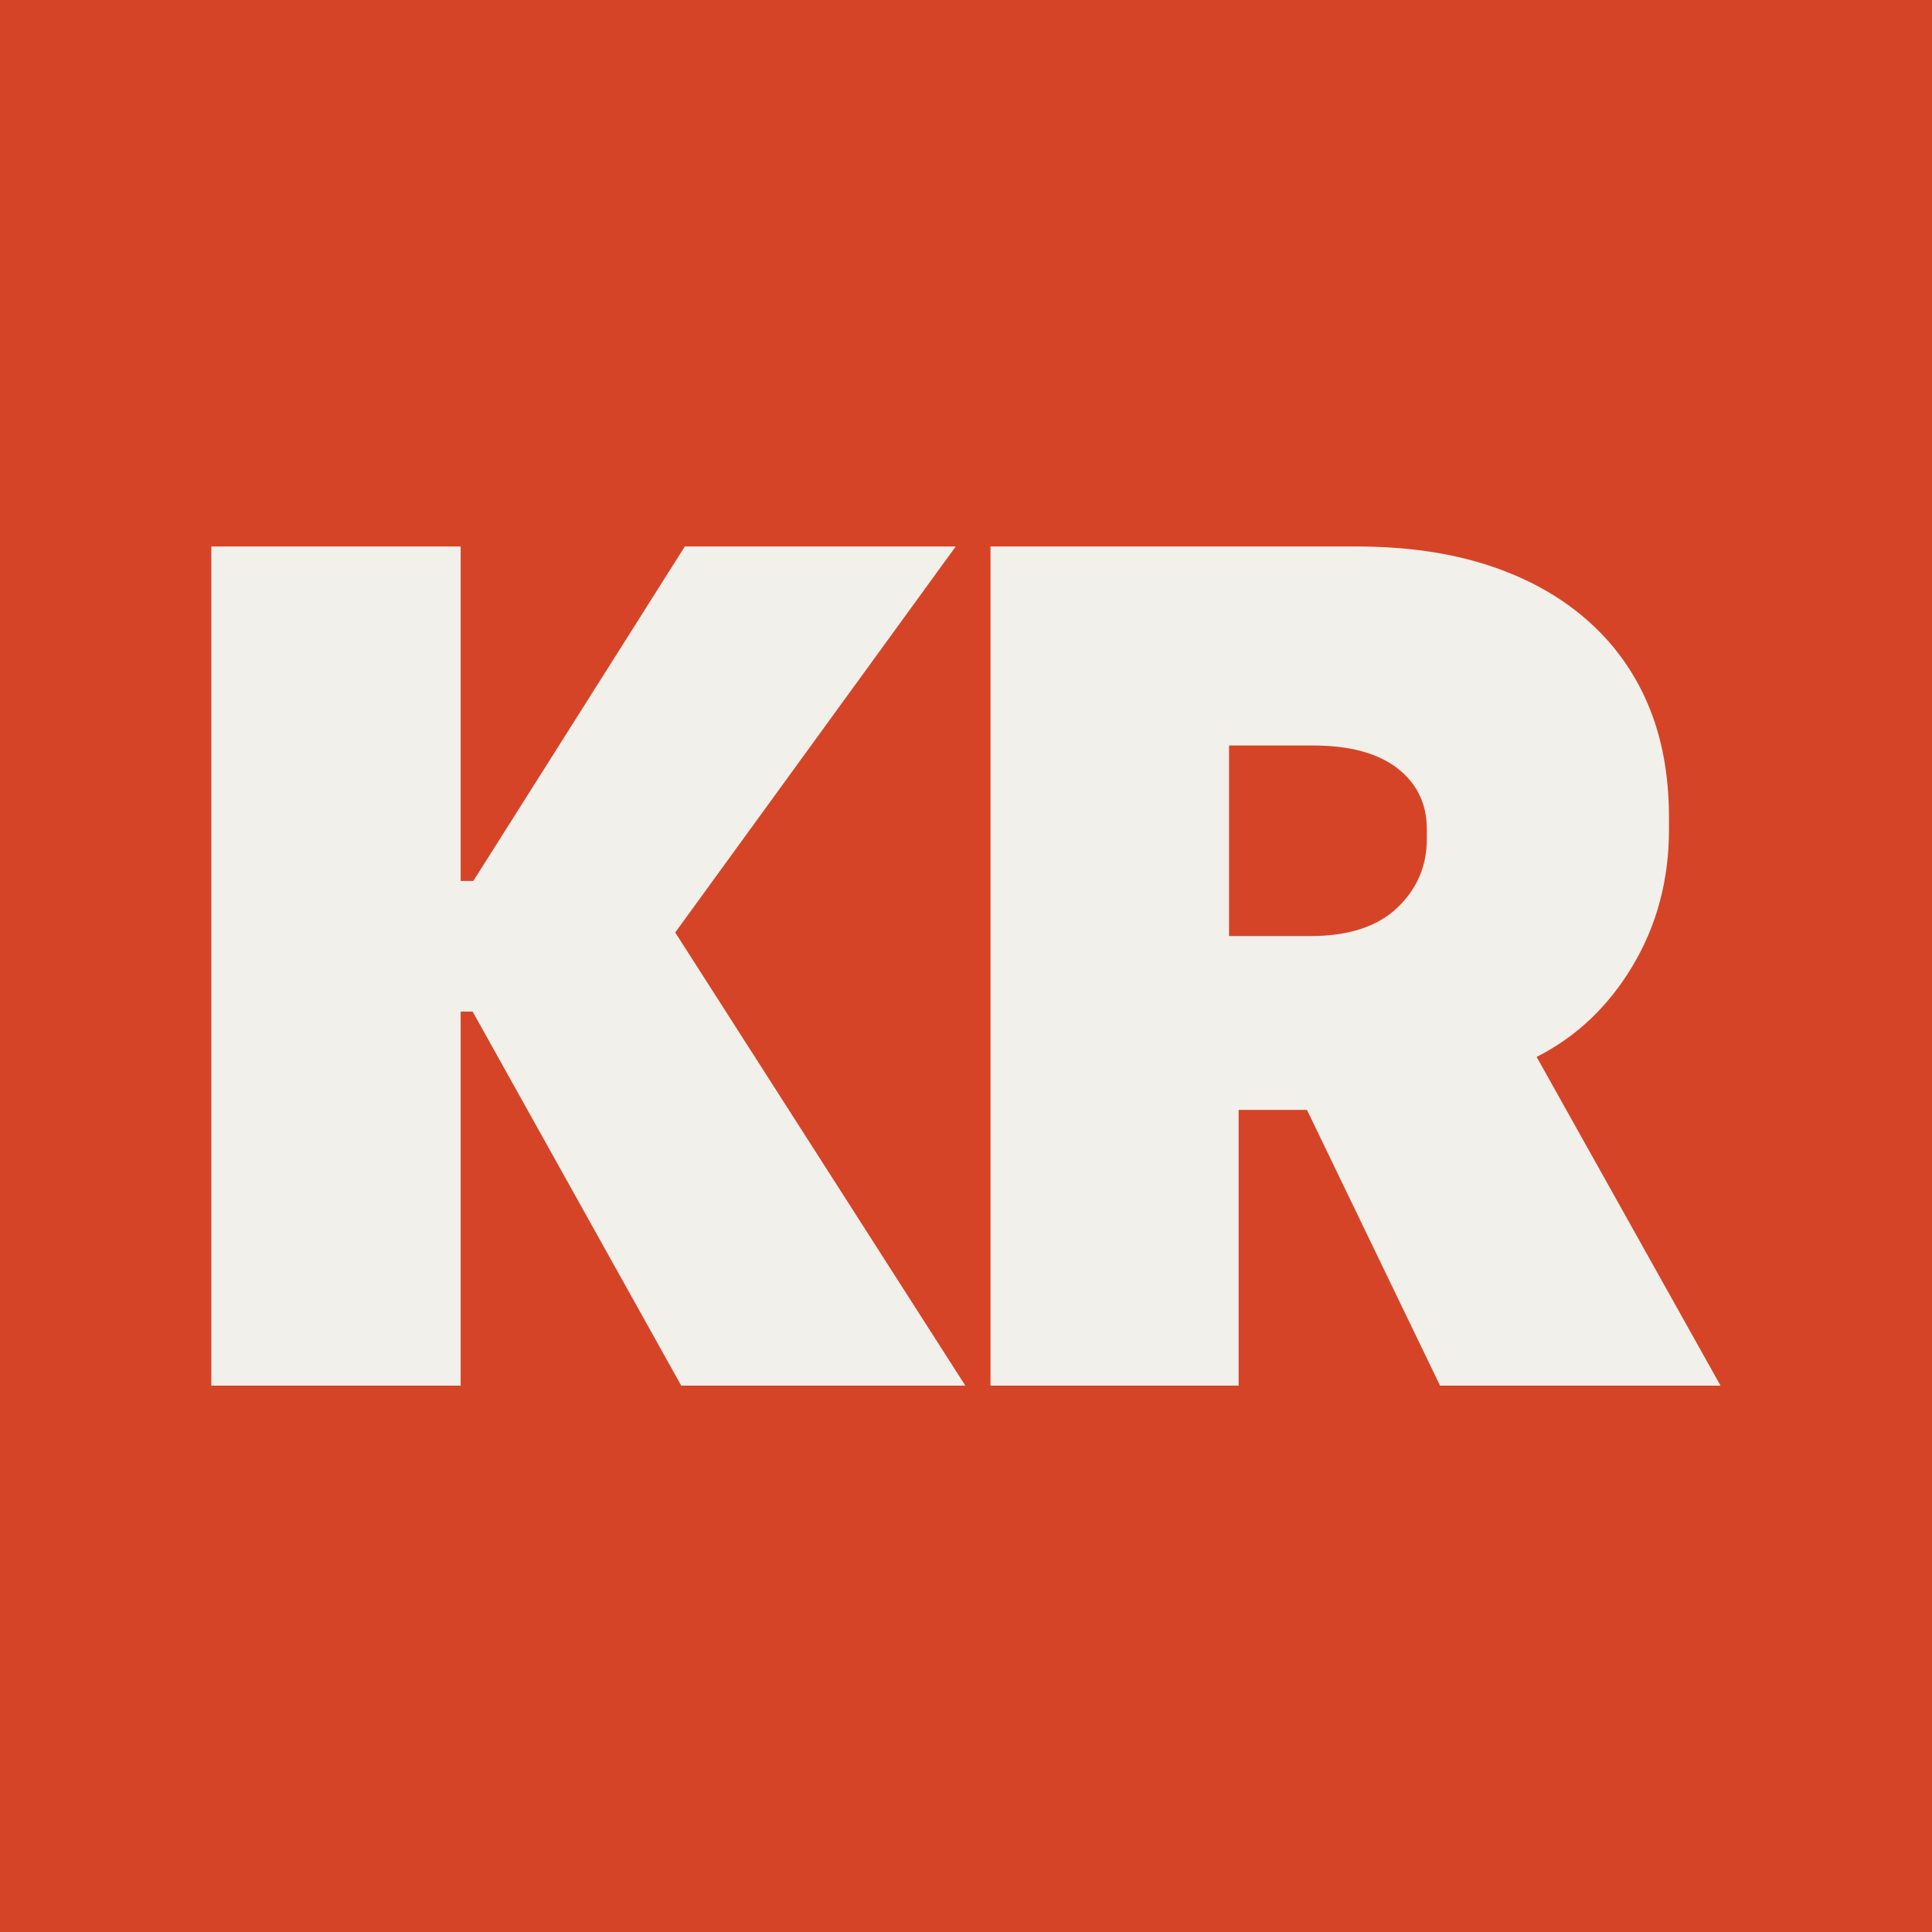
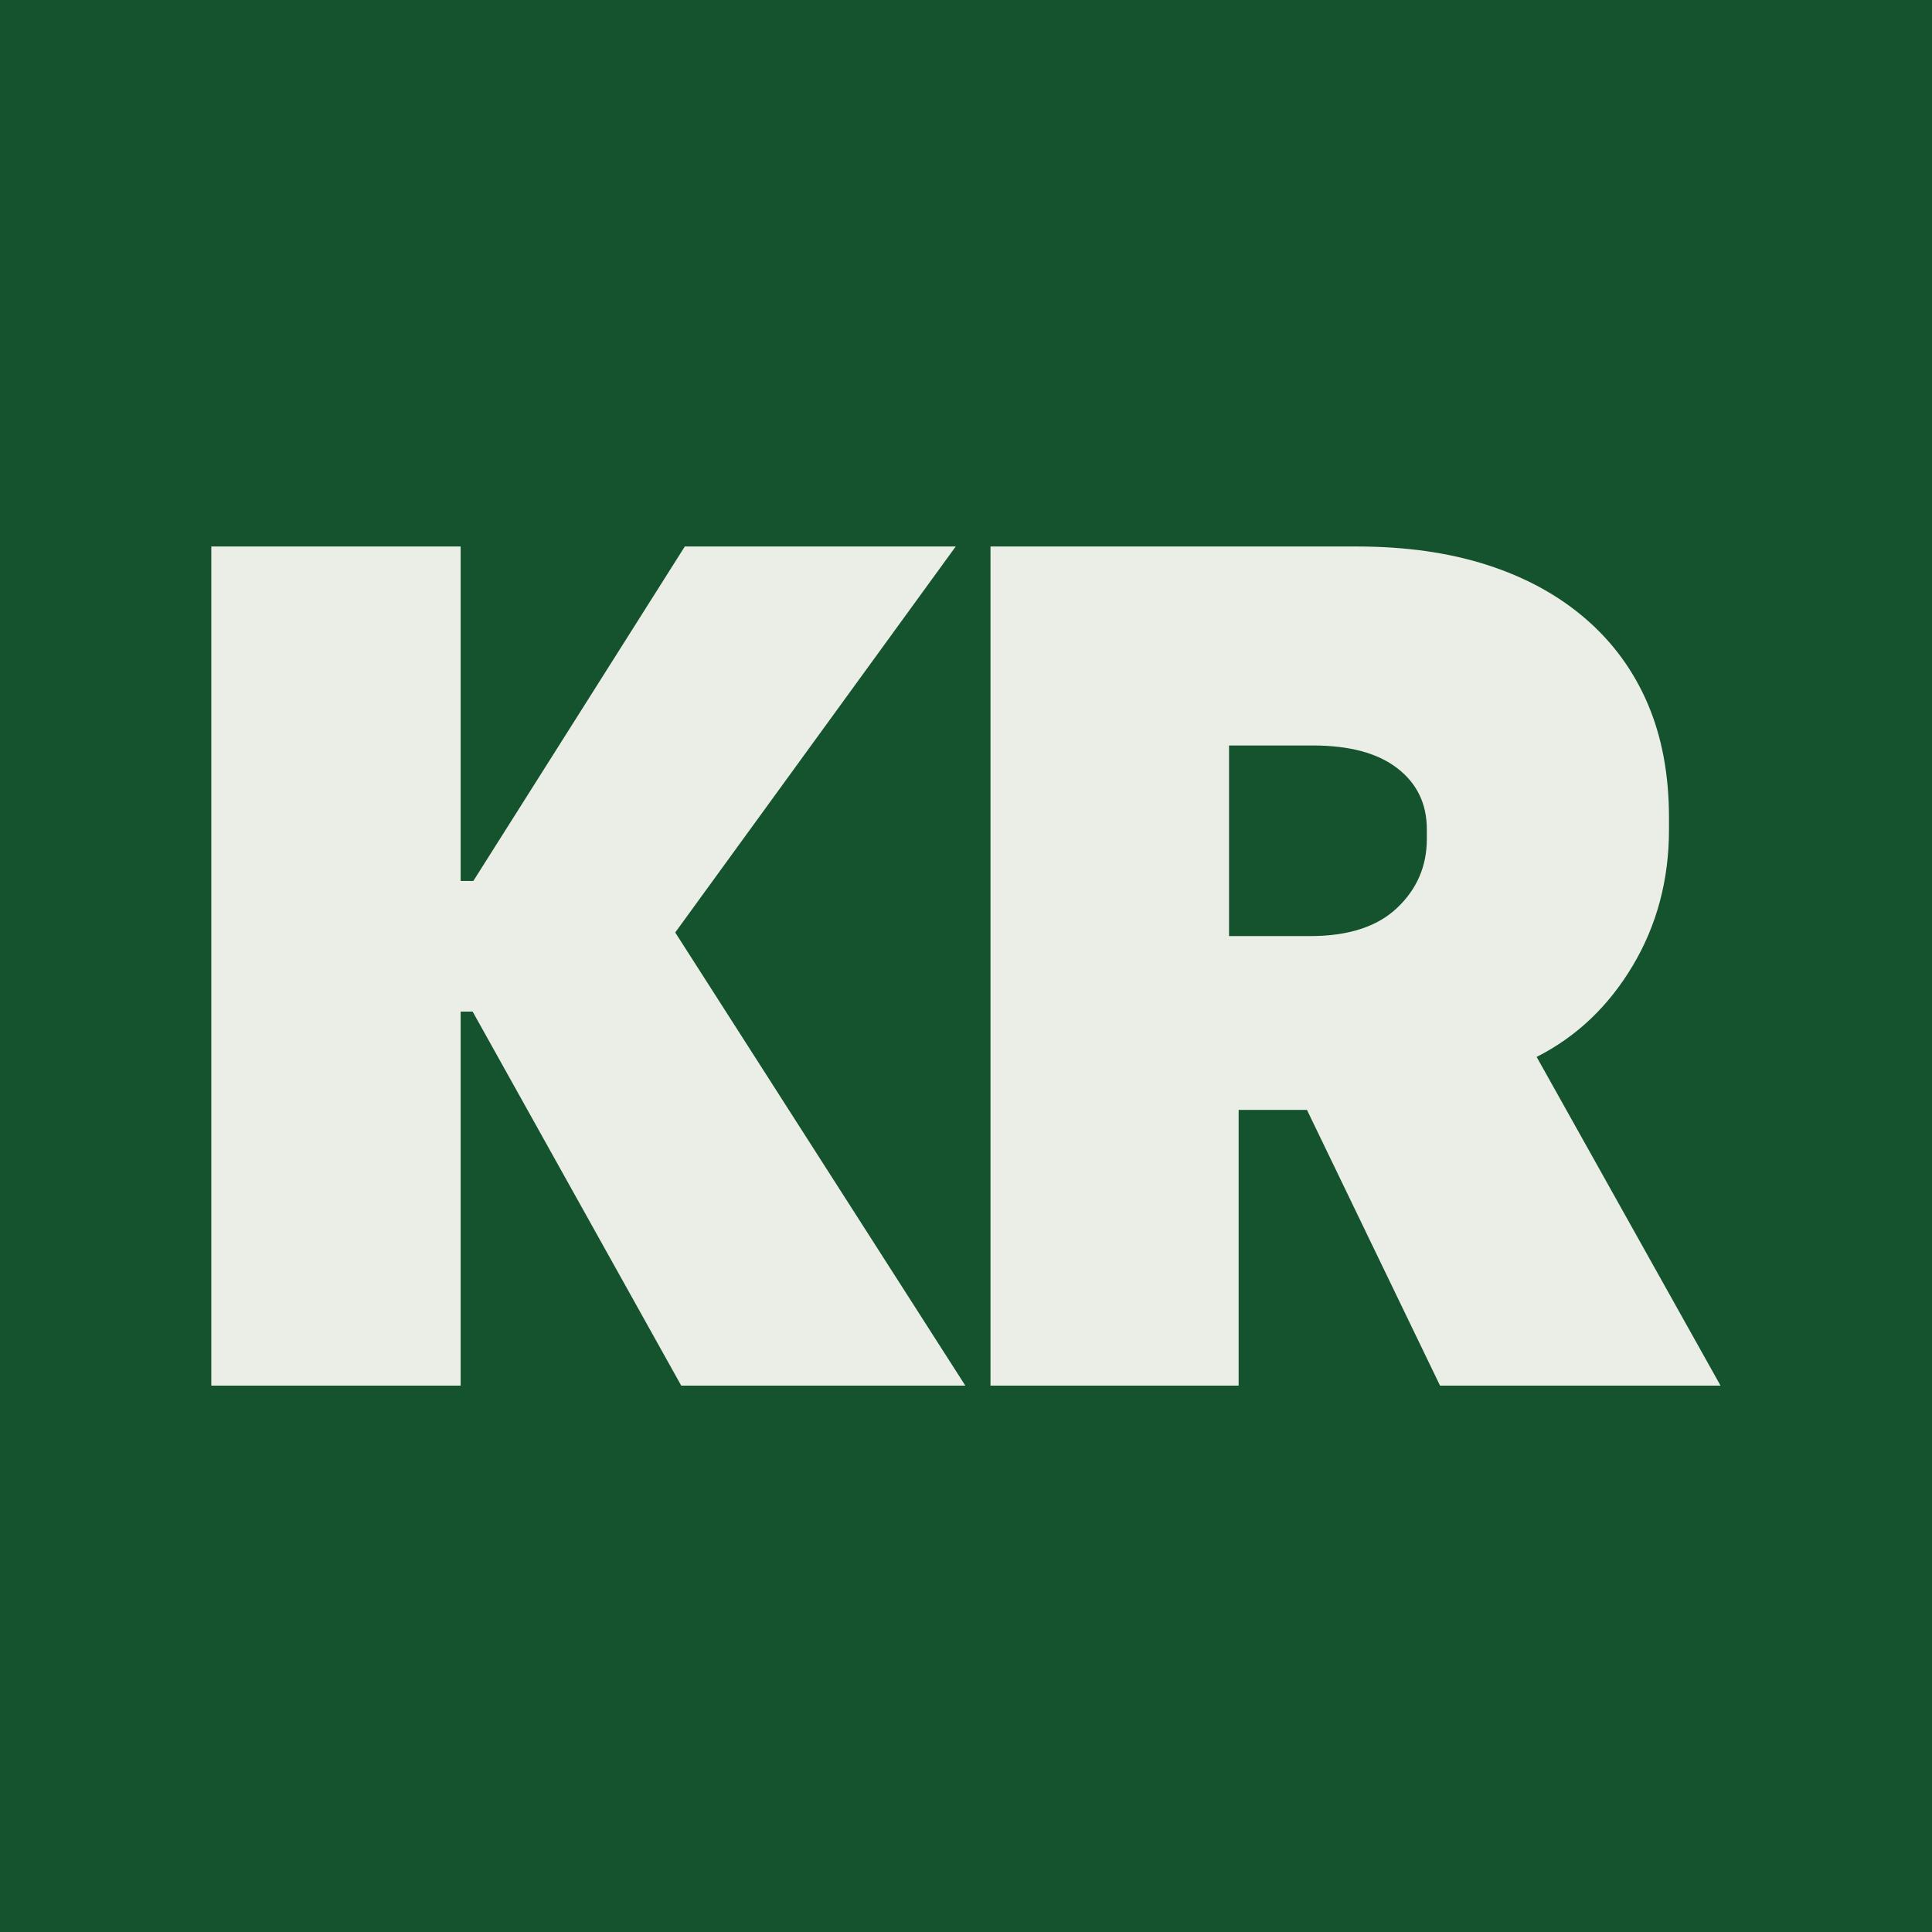
<svg xmlns="http://www.w3.org/2000/svg" viewBox="0 0 64 64">
-   <rect width="64" height="64" fill="#d64427" />
-   <g transform="translate(4.657 45.900) scale(0.03971 -0.03971)" fill="#f2f0ea">
+   <rect width="64" height="64" fill="#14532d" />
+   <g transform="translate(4.657 45.900) scale(0.03971 -0.03971)" fill="#ebede7">
    <path d="M59 0H267V312H277L451 0H688L446 378L680 700H454L277.6 421H267V700H59Z" />
    <g transform="translate(650 0)">
      <path d="M59 0H266V230H322.999L433.999 0H667.999L514.599 274.2Q564.399 299.4 594.699 350.2Q624.999 401 624.999 463.823V473.802Q624.999 527.293 607.304 568.707Q589.608 610.12 555.604 639.56Q521.599 669 473.615 684.5Q425.631 700 364.6 700H59ZM258 375V534H327.799Q373.799 534 398.399 515.0Q422.999 496 422.999 464V456Q422.999 422 398.199 398.5Q373.399 375 325.799 375Z" />
    </g>
  </g>
</svg>
